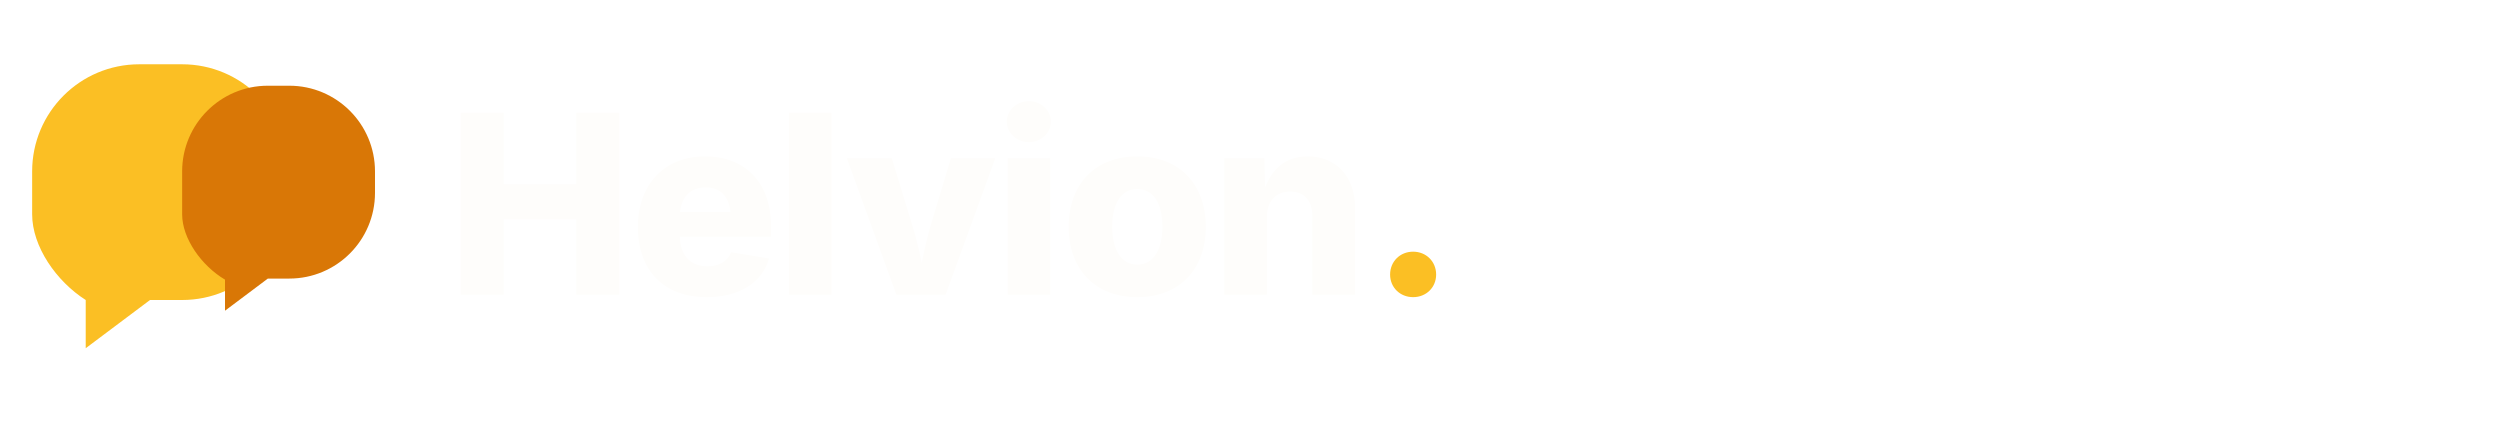
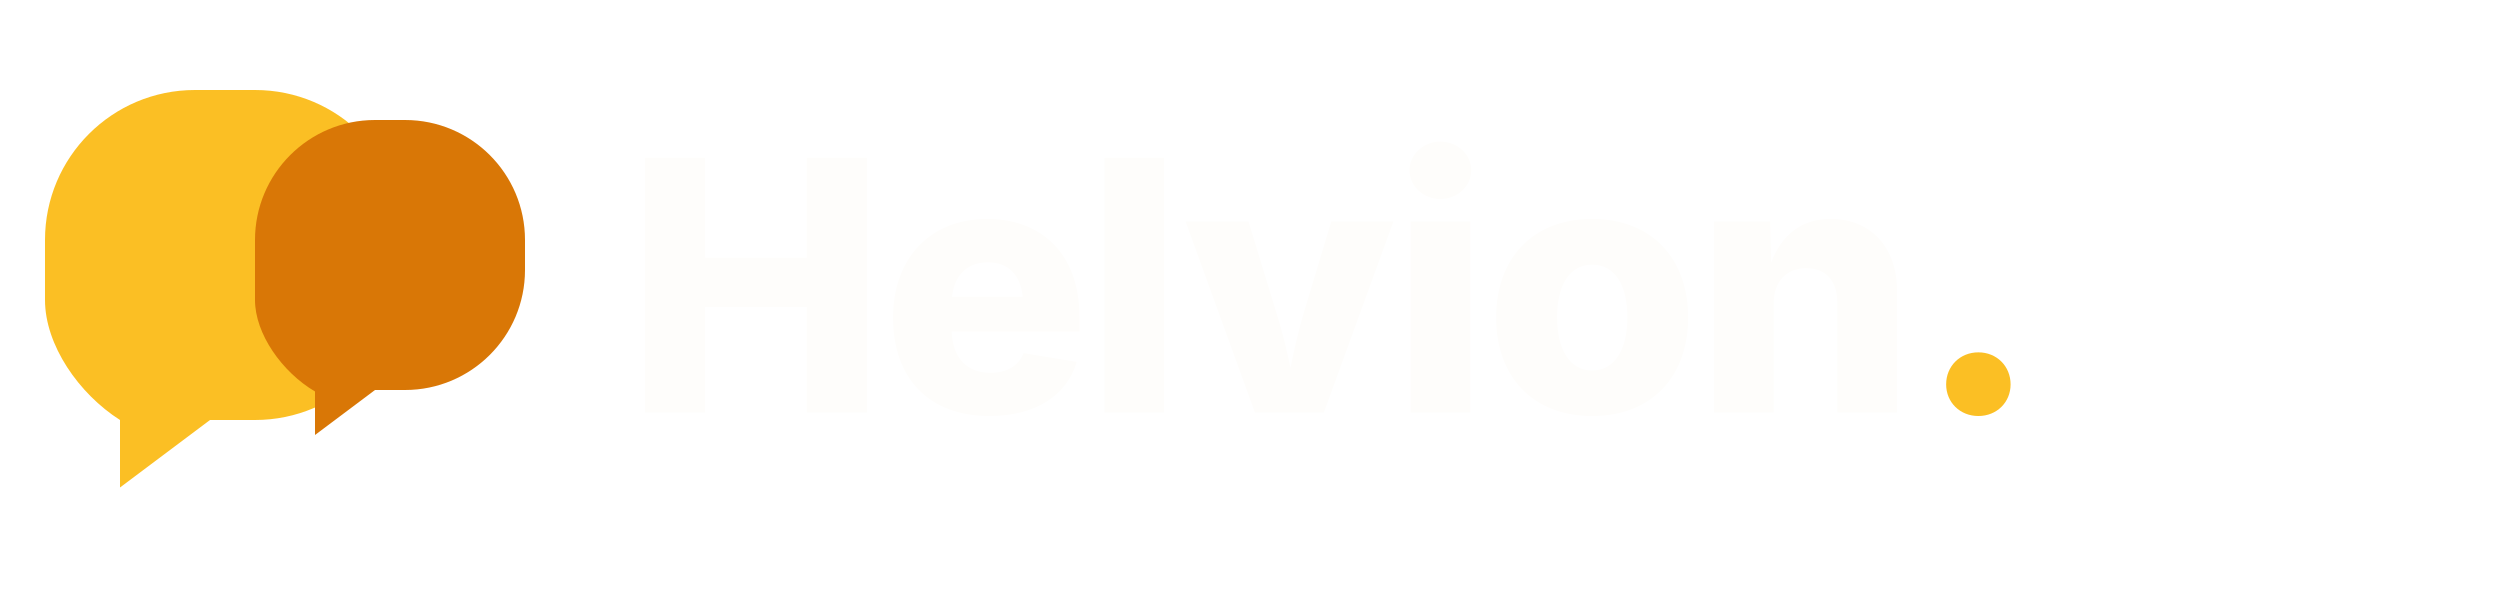
- <svg xmlns="http://www.w3.org/2000/svg" width="280" height="48" viewBox="0 0 280 48" fill="none">
+ <svg xmlns="http://www.w3.org/2000/svg" width="200" height="48" viewBox="0 0 200 48" fill="none">
  <path d="M3.6 19.2C3.6 12.572 8.972 7.2 15.6 7.2H20.4C27.028 7.2 32.4 12.572 32.4 19.2V21.6C32.4 28.228 27.028 33.6 20.4 33.6H16.8L9.6 39V33.6C6.3 31.5 3.6 27.6 3.6 24V19.2Z" fill="#FBBF24" />
  <path d="M20.4 19.2C20.4 13.898 24.698 9.6 30 9.6H32.4C37.702 9.6 42 13.898 42 19.2V21.6C42 26.902 37.702 31.2 32.4 31.2H30L25.2 34.8V31.32C22.56 29.76 20.4 26.7 20.4 24V19.2Z" fill="#D97706" />
  <text x="50" y="33" font-family="Manrope, -apple-system, sans-serif" font-size="28" font-weight="800" letter-spacing="-0.5" fill="#FEFDFB">Helvion<tspan fill="#FBBF24">.</tspan>
  </text>
</svg>
